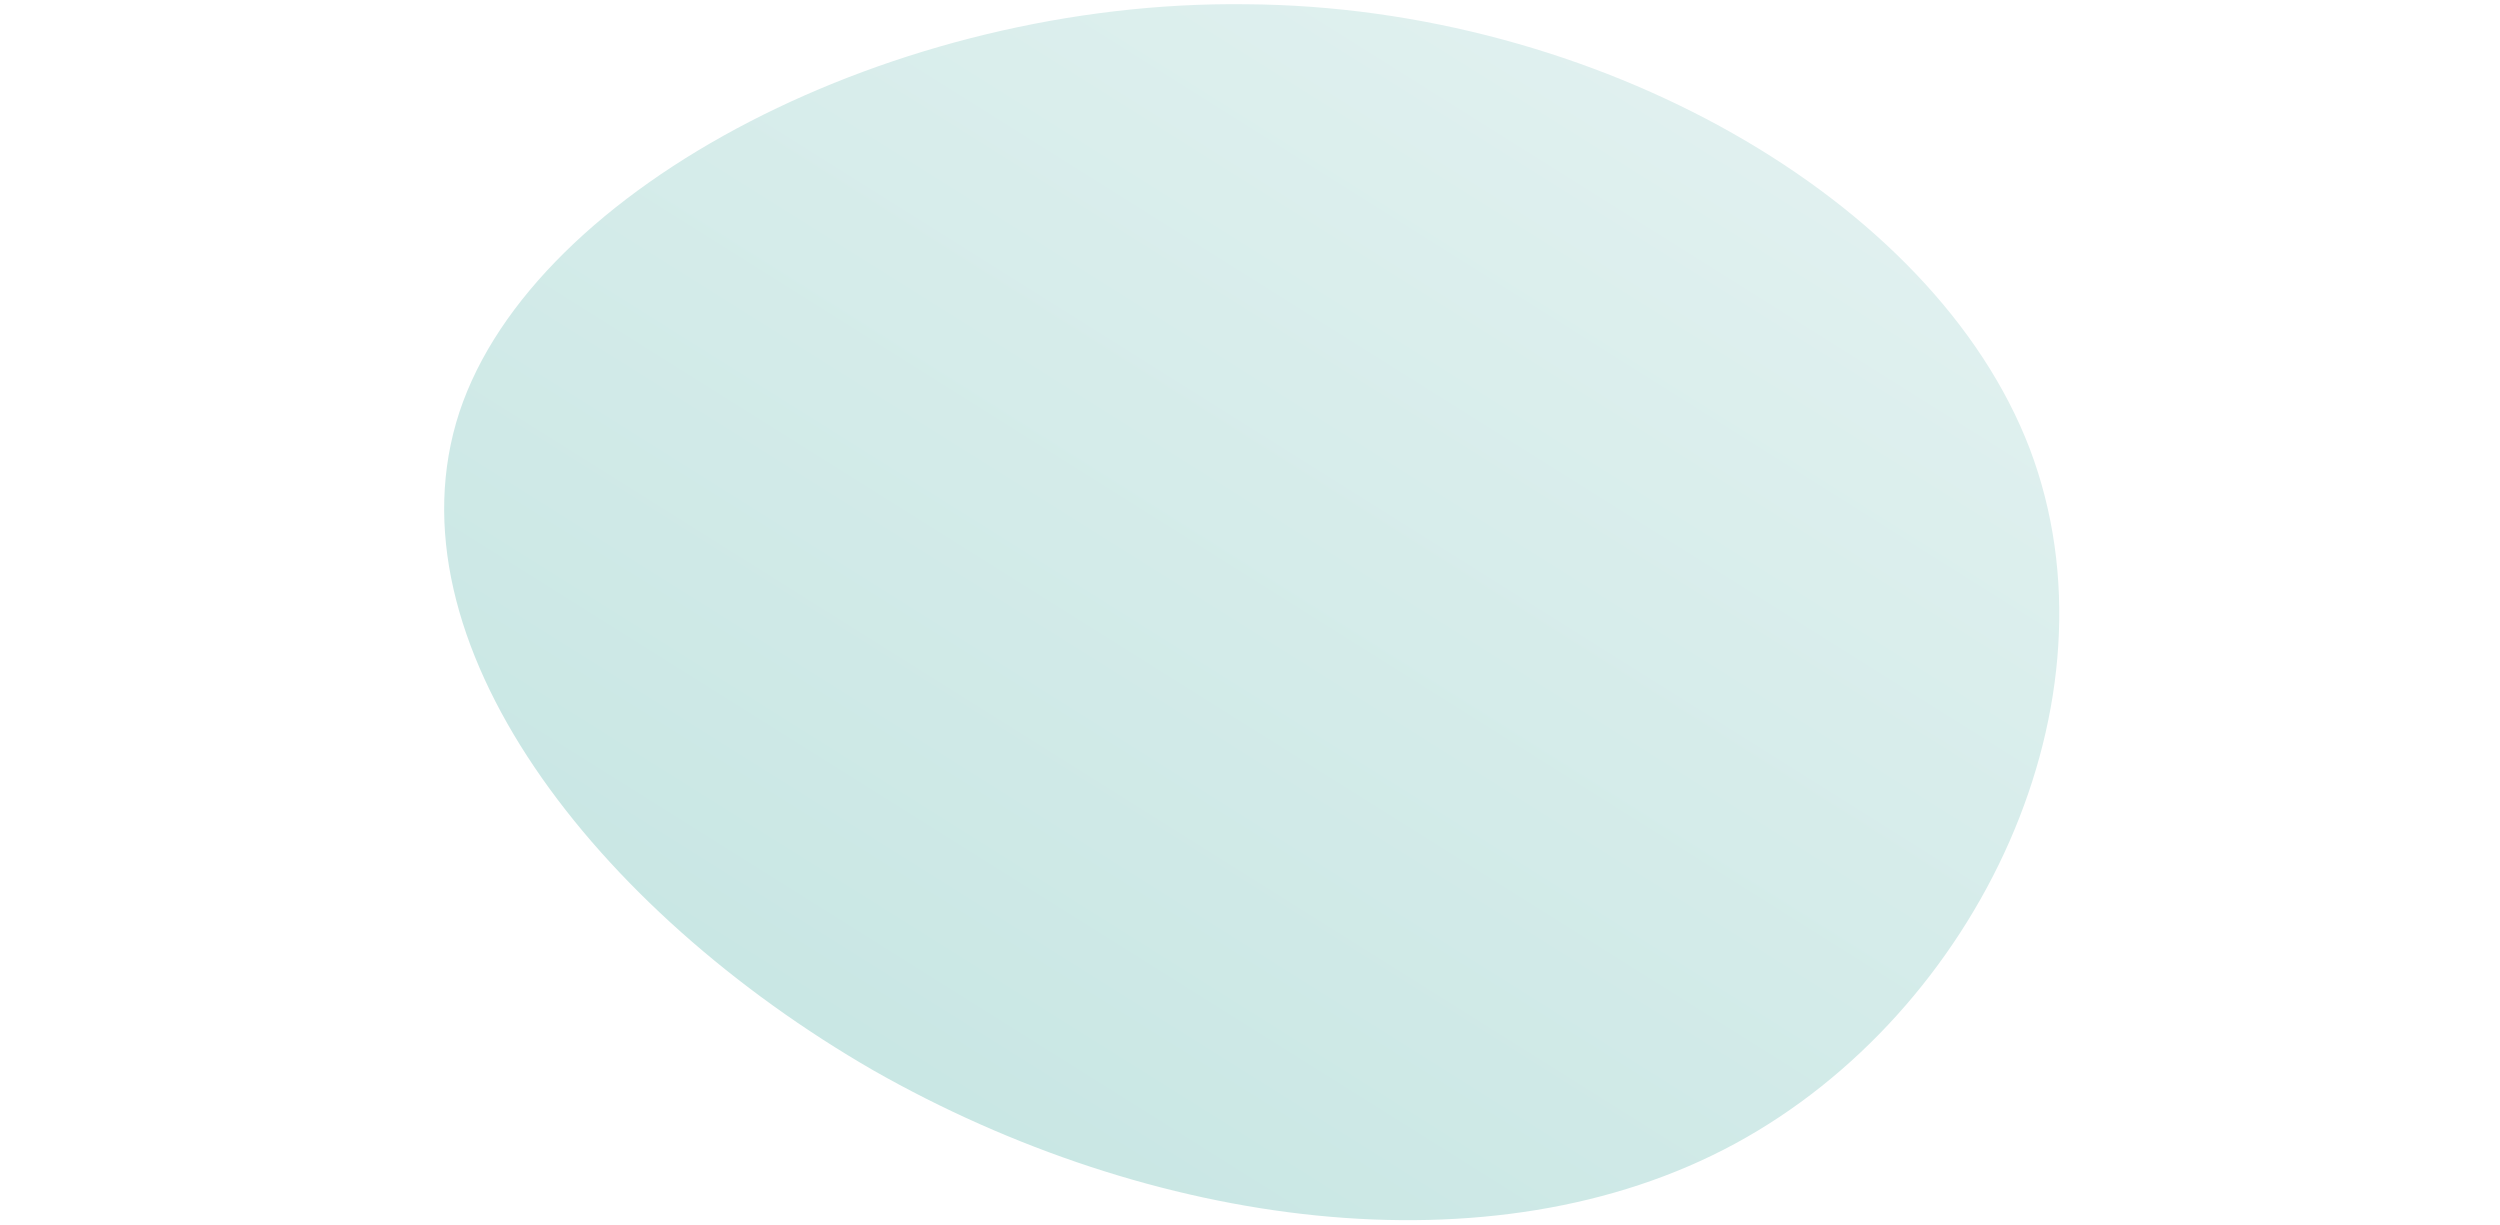
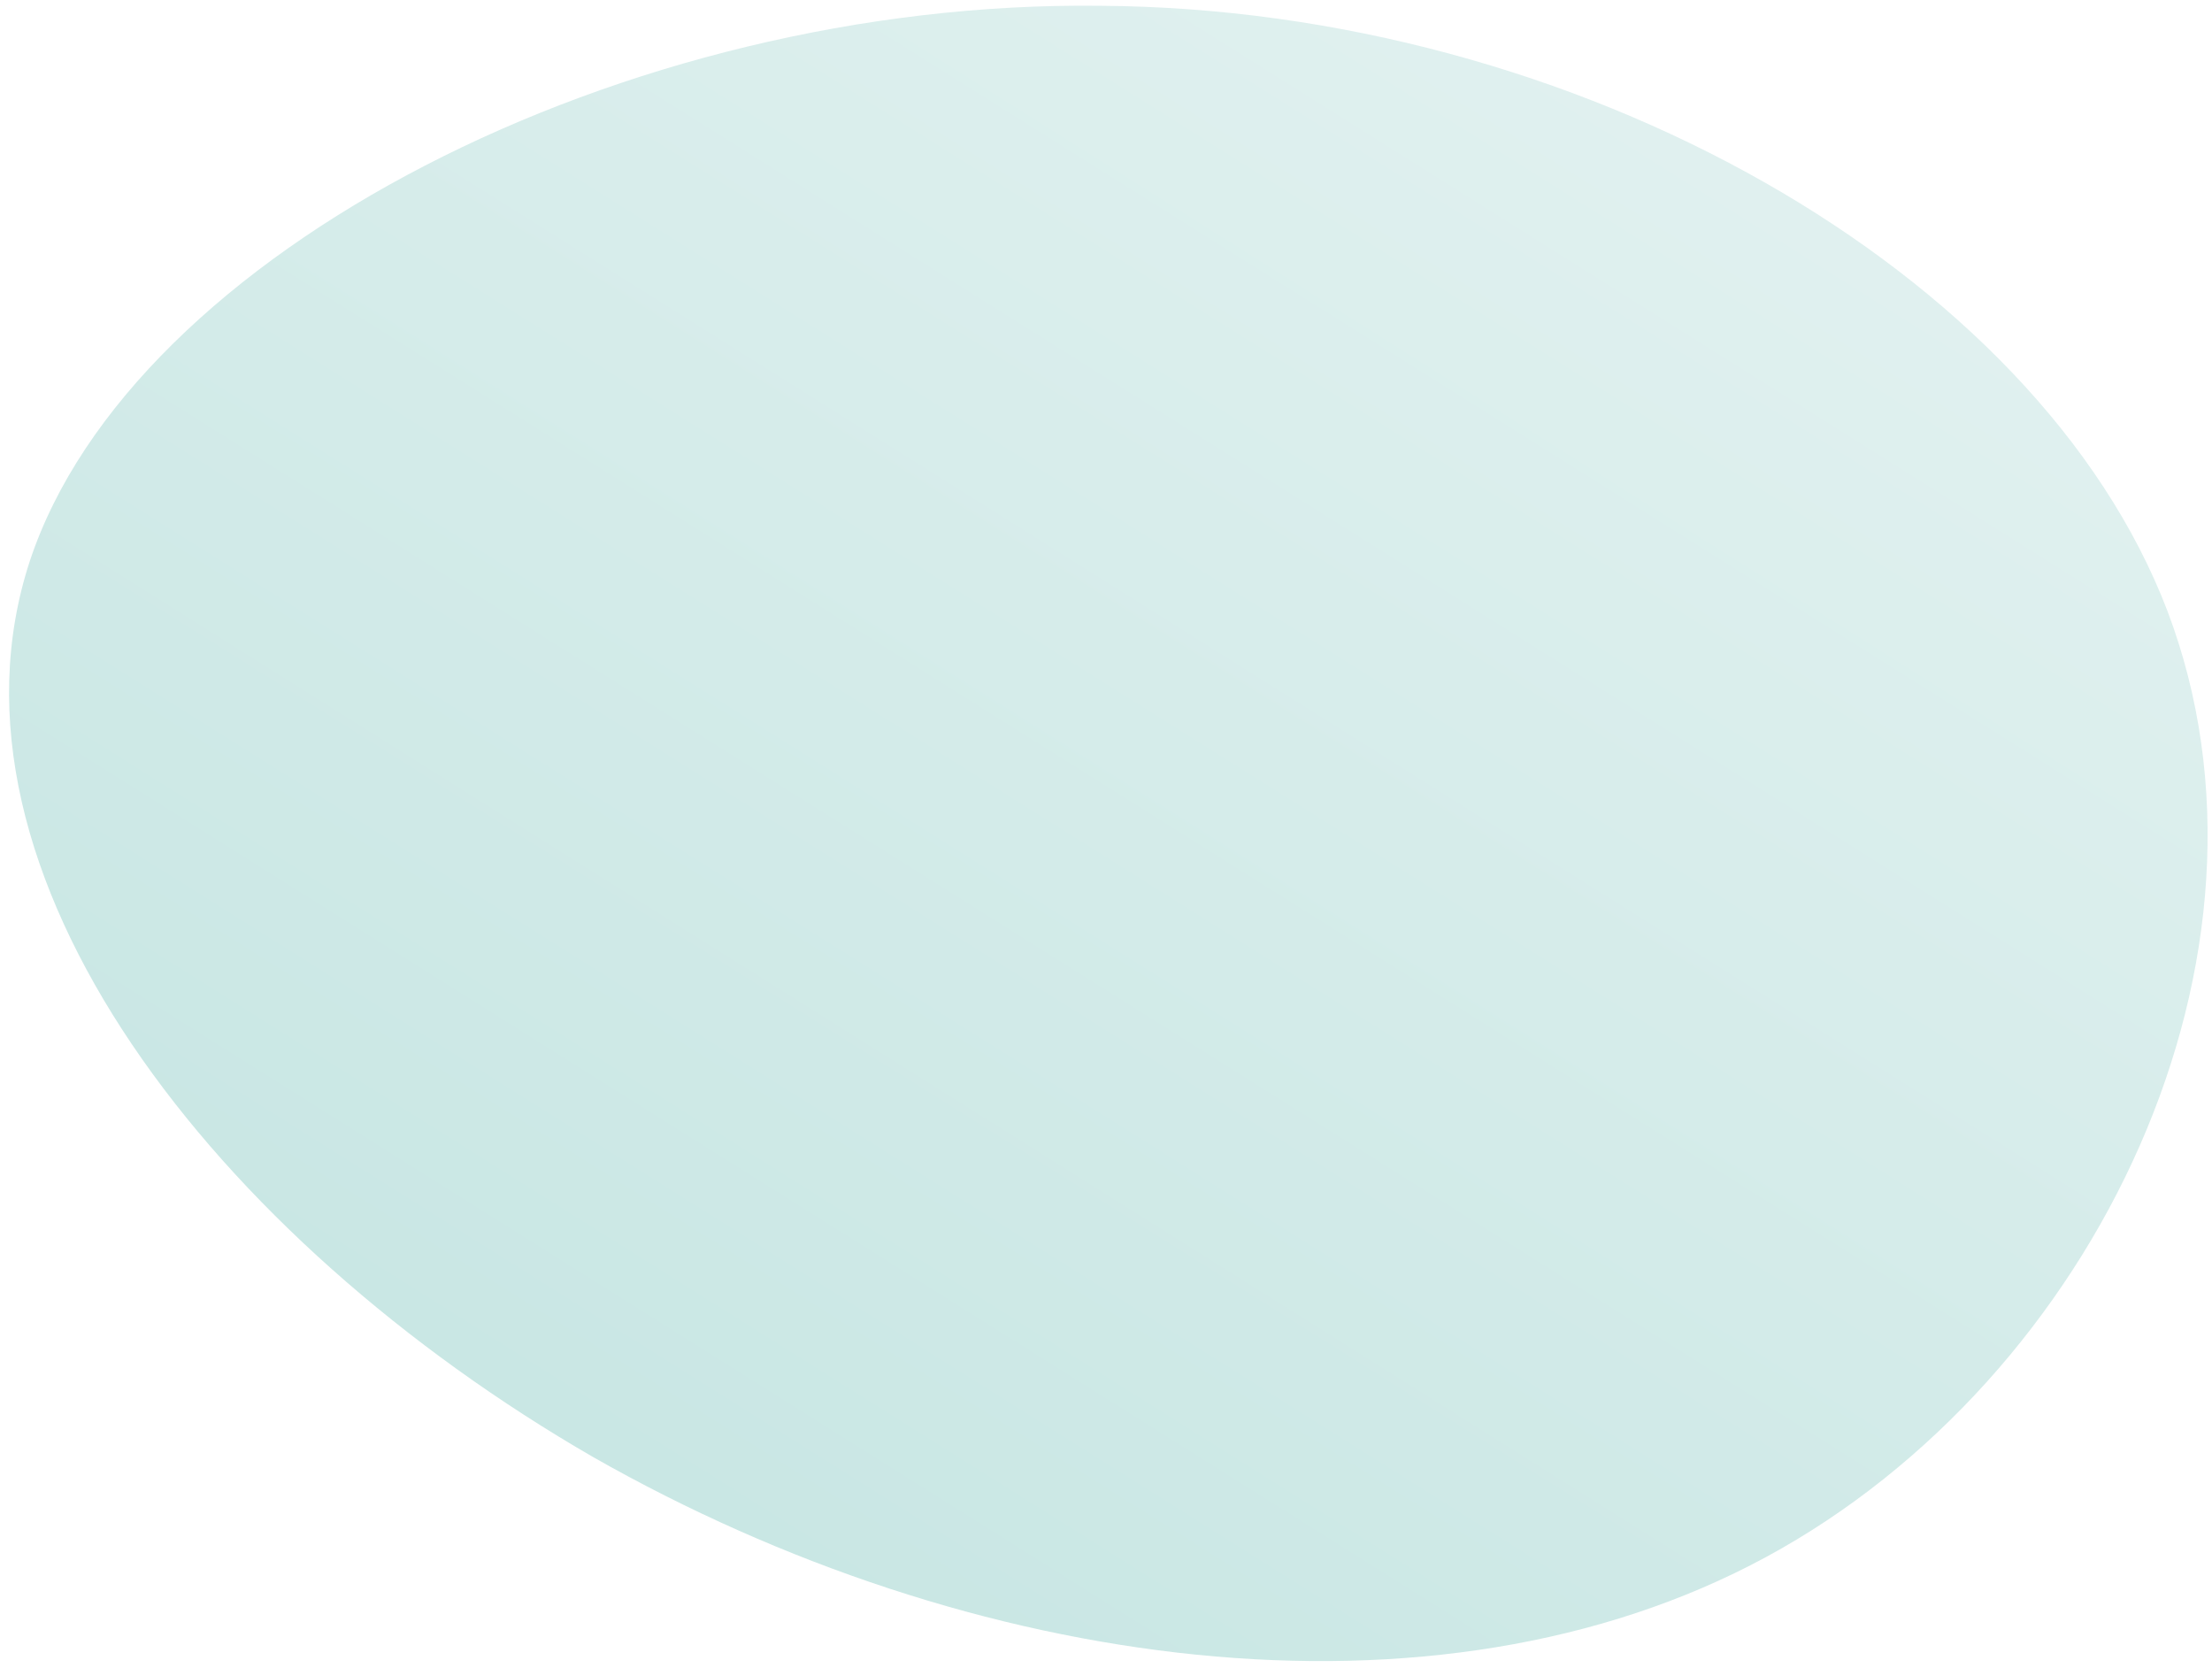
- <svg id="sw-js-blob-svg" viewBox="4.5 1.5 65 49" version="1.1" width="100" height="49">
+ <svg id="sw-js-blob-svg" viewBox="4.5 1.5 65 49" version="1.1" width="65" height="49">
  <defs id="defs47">
    <linearGradient id="sw-gradient" x1="-29.915" x2="29.394" y1="27.095" y2="-32.214" gradientTransform="matrix(1.127229,0,0,0.7079842,77.41026,48.60209)" gradientUnits="userSpaceOnUse">
      <stop id="stop1" stop-color="#c5e5e2" offset="0%" />
      <stop id="stop2" stop-color="#e6f3f2" offset="100%" />
    </linearGradient>
  </defs>
  <path fill="url(#sw-gradient)" d="M 68.191,19.453 C 72.02,29.554 66.121,41.985 56.394,47.251 46.666,52.516 33.007,50.617 21.934,44.315 10.861,37.927 2.375,27.136 5.376,17.986 8.378,8.921 22.865,1.497 36.836,1.67 50.806,1.756 64.362,9.439 68.191,19.453 Z" width="100%" height="100%" stroke-width="0" style="fill:url(#sw-gradient);stroke:url(#sw-gradient)" stroke="url(#sw-gradient)" id="path49" />
</svg>
